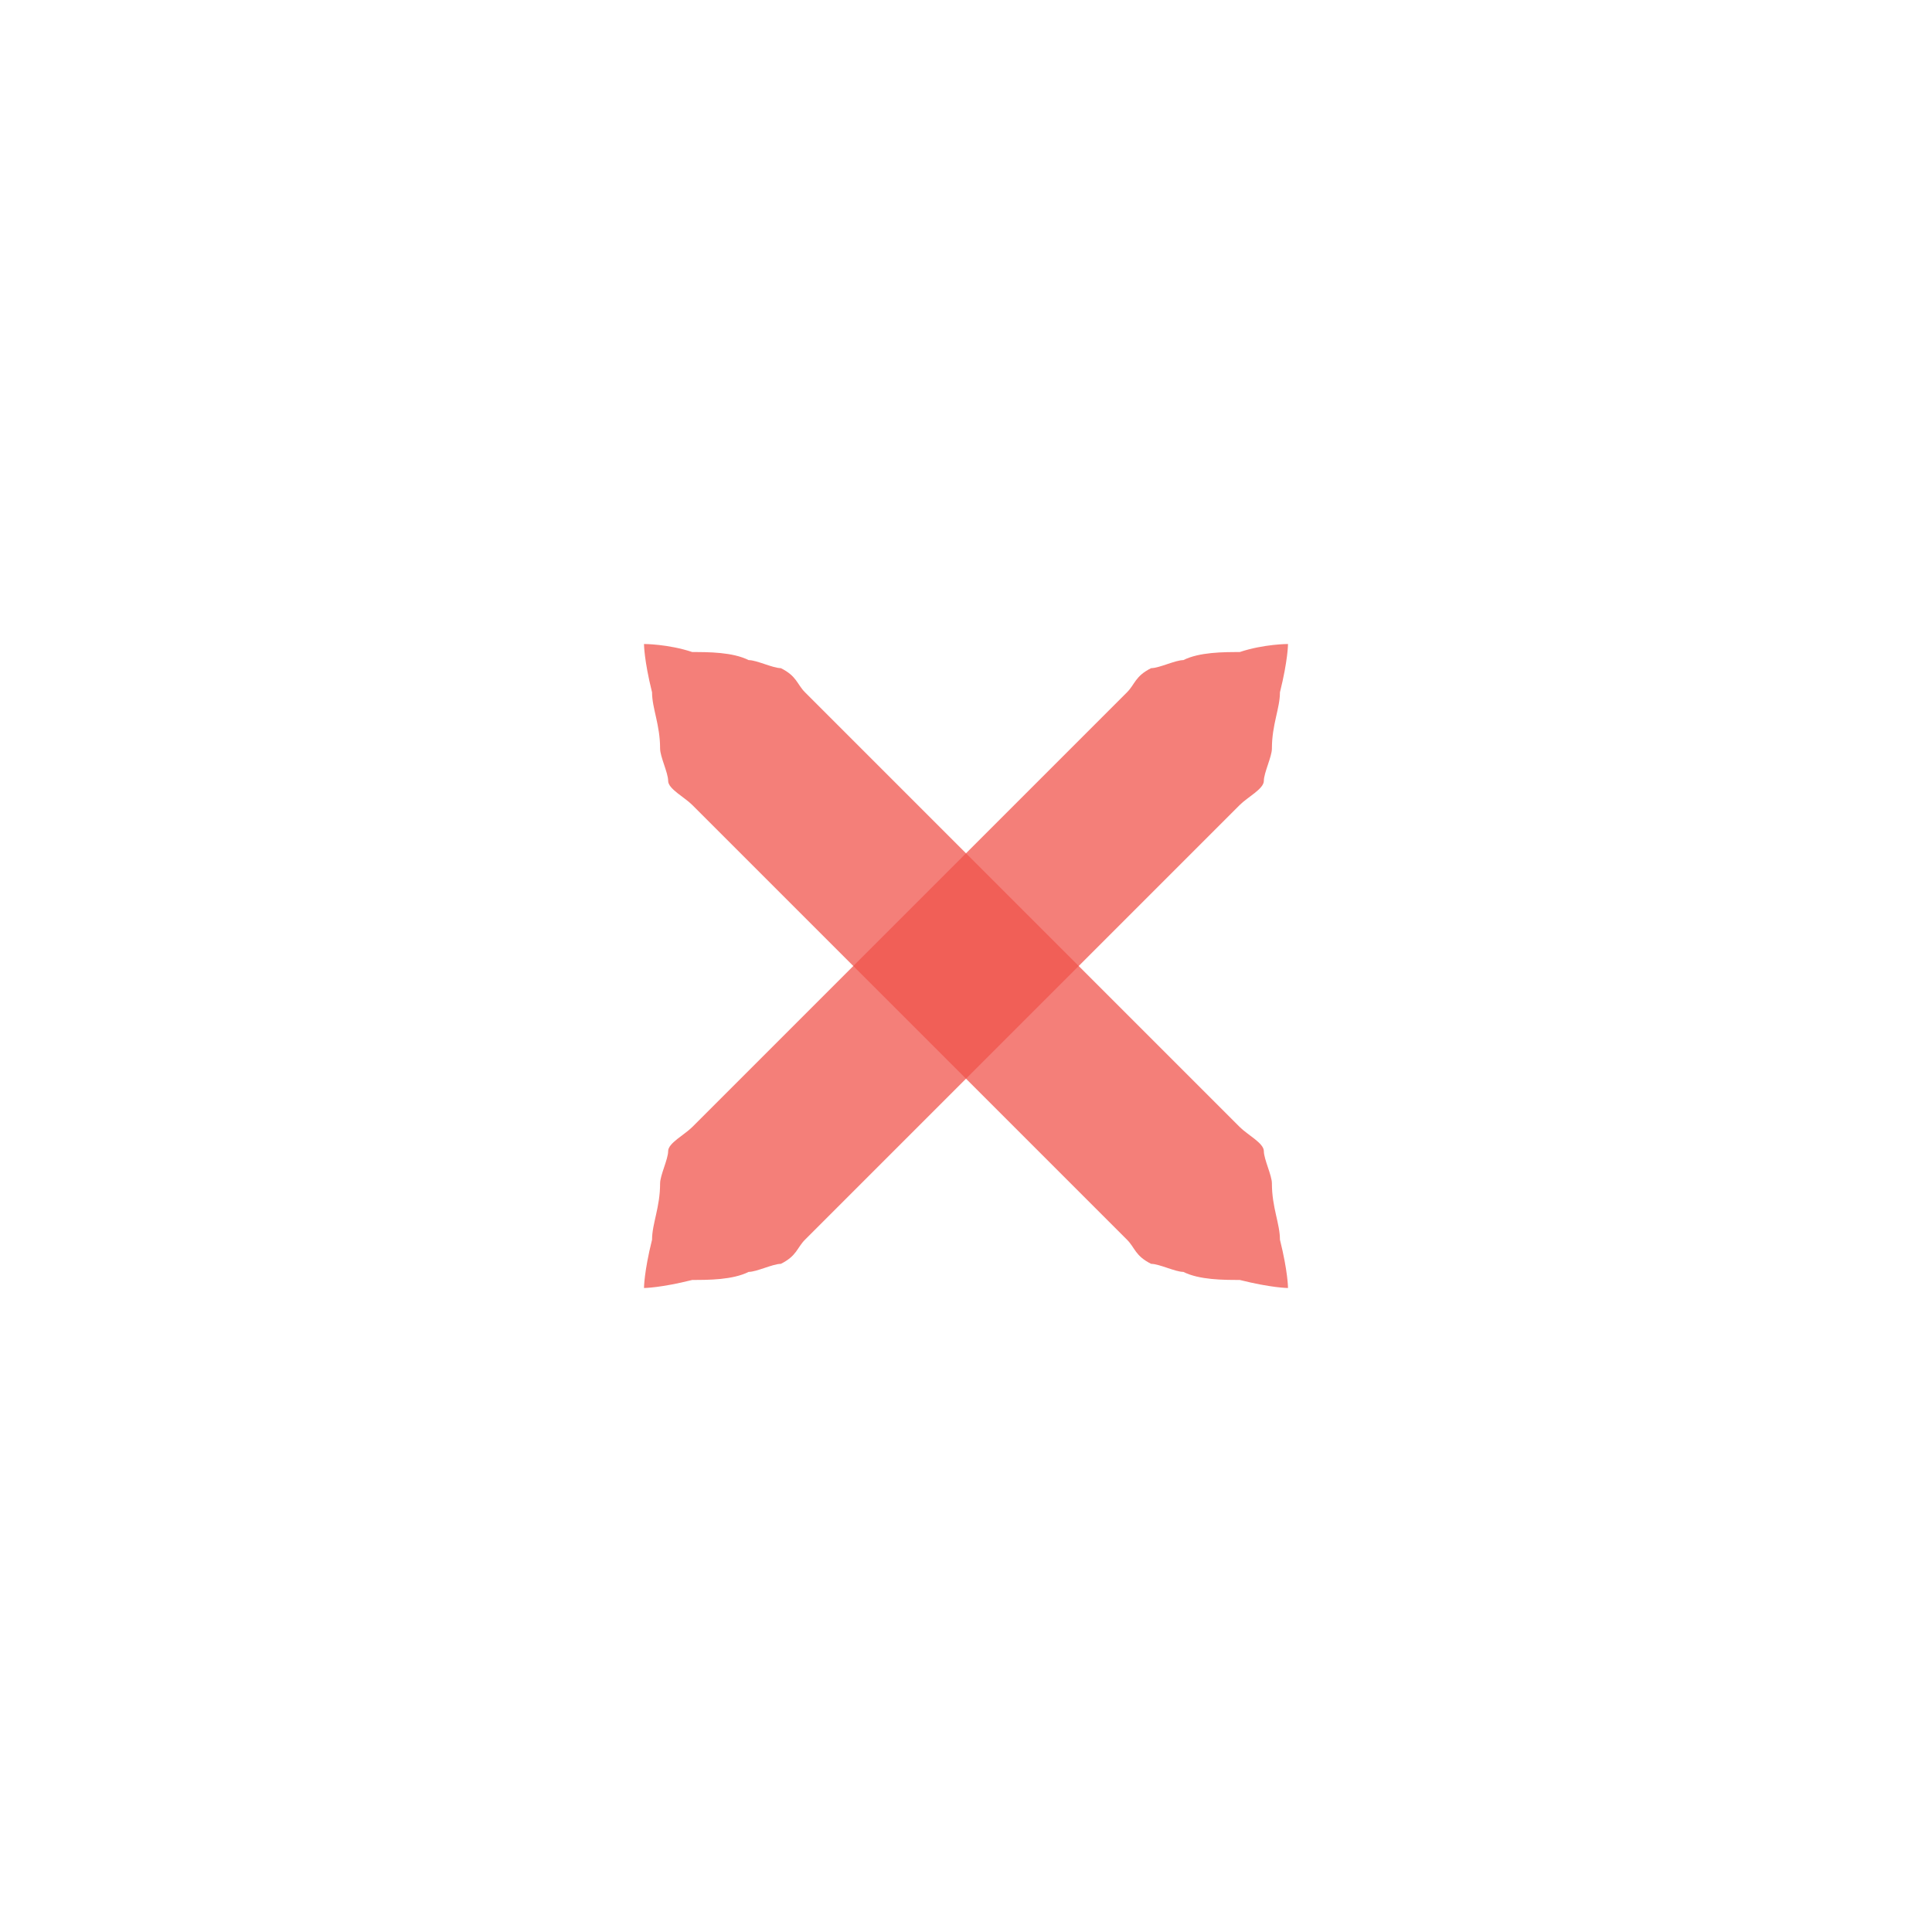
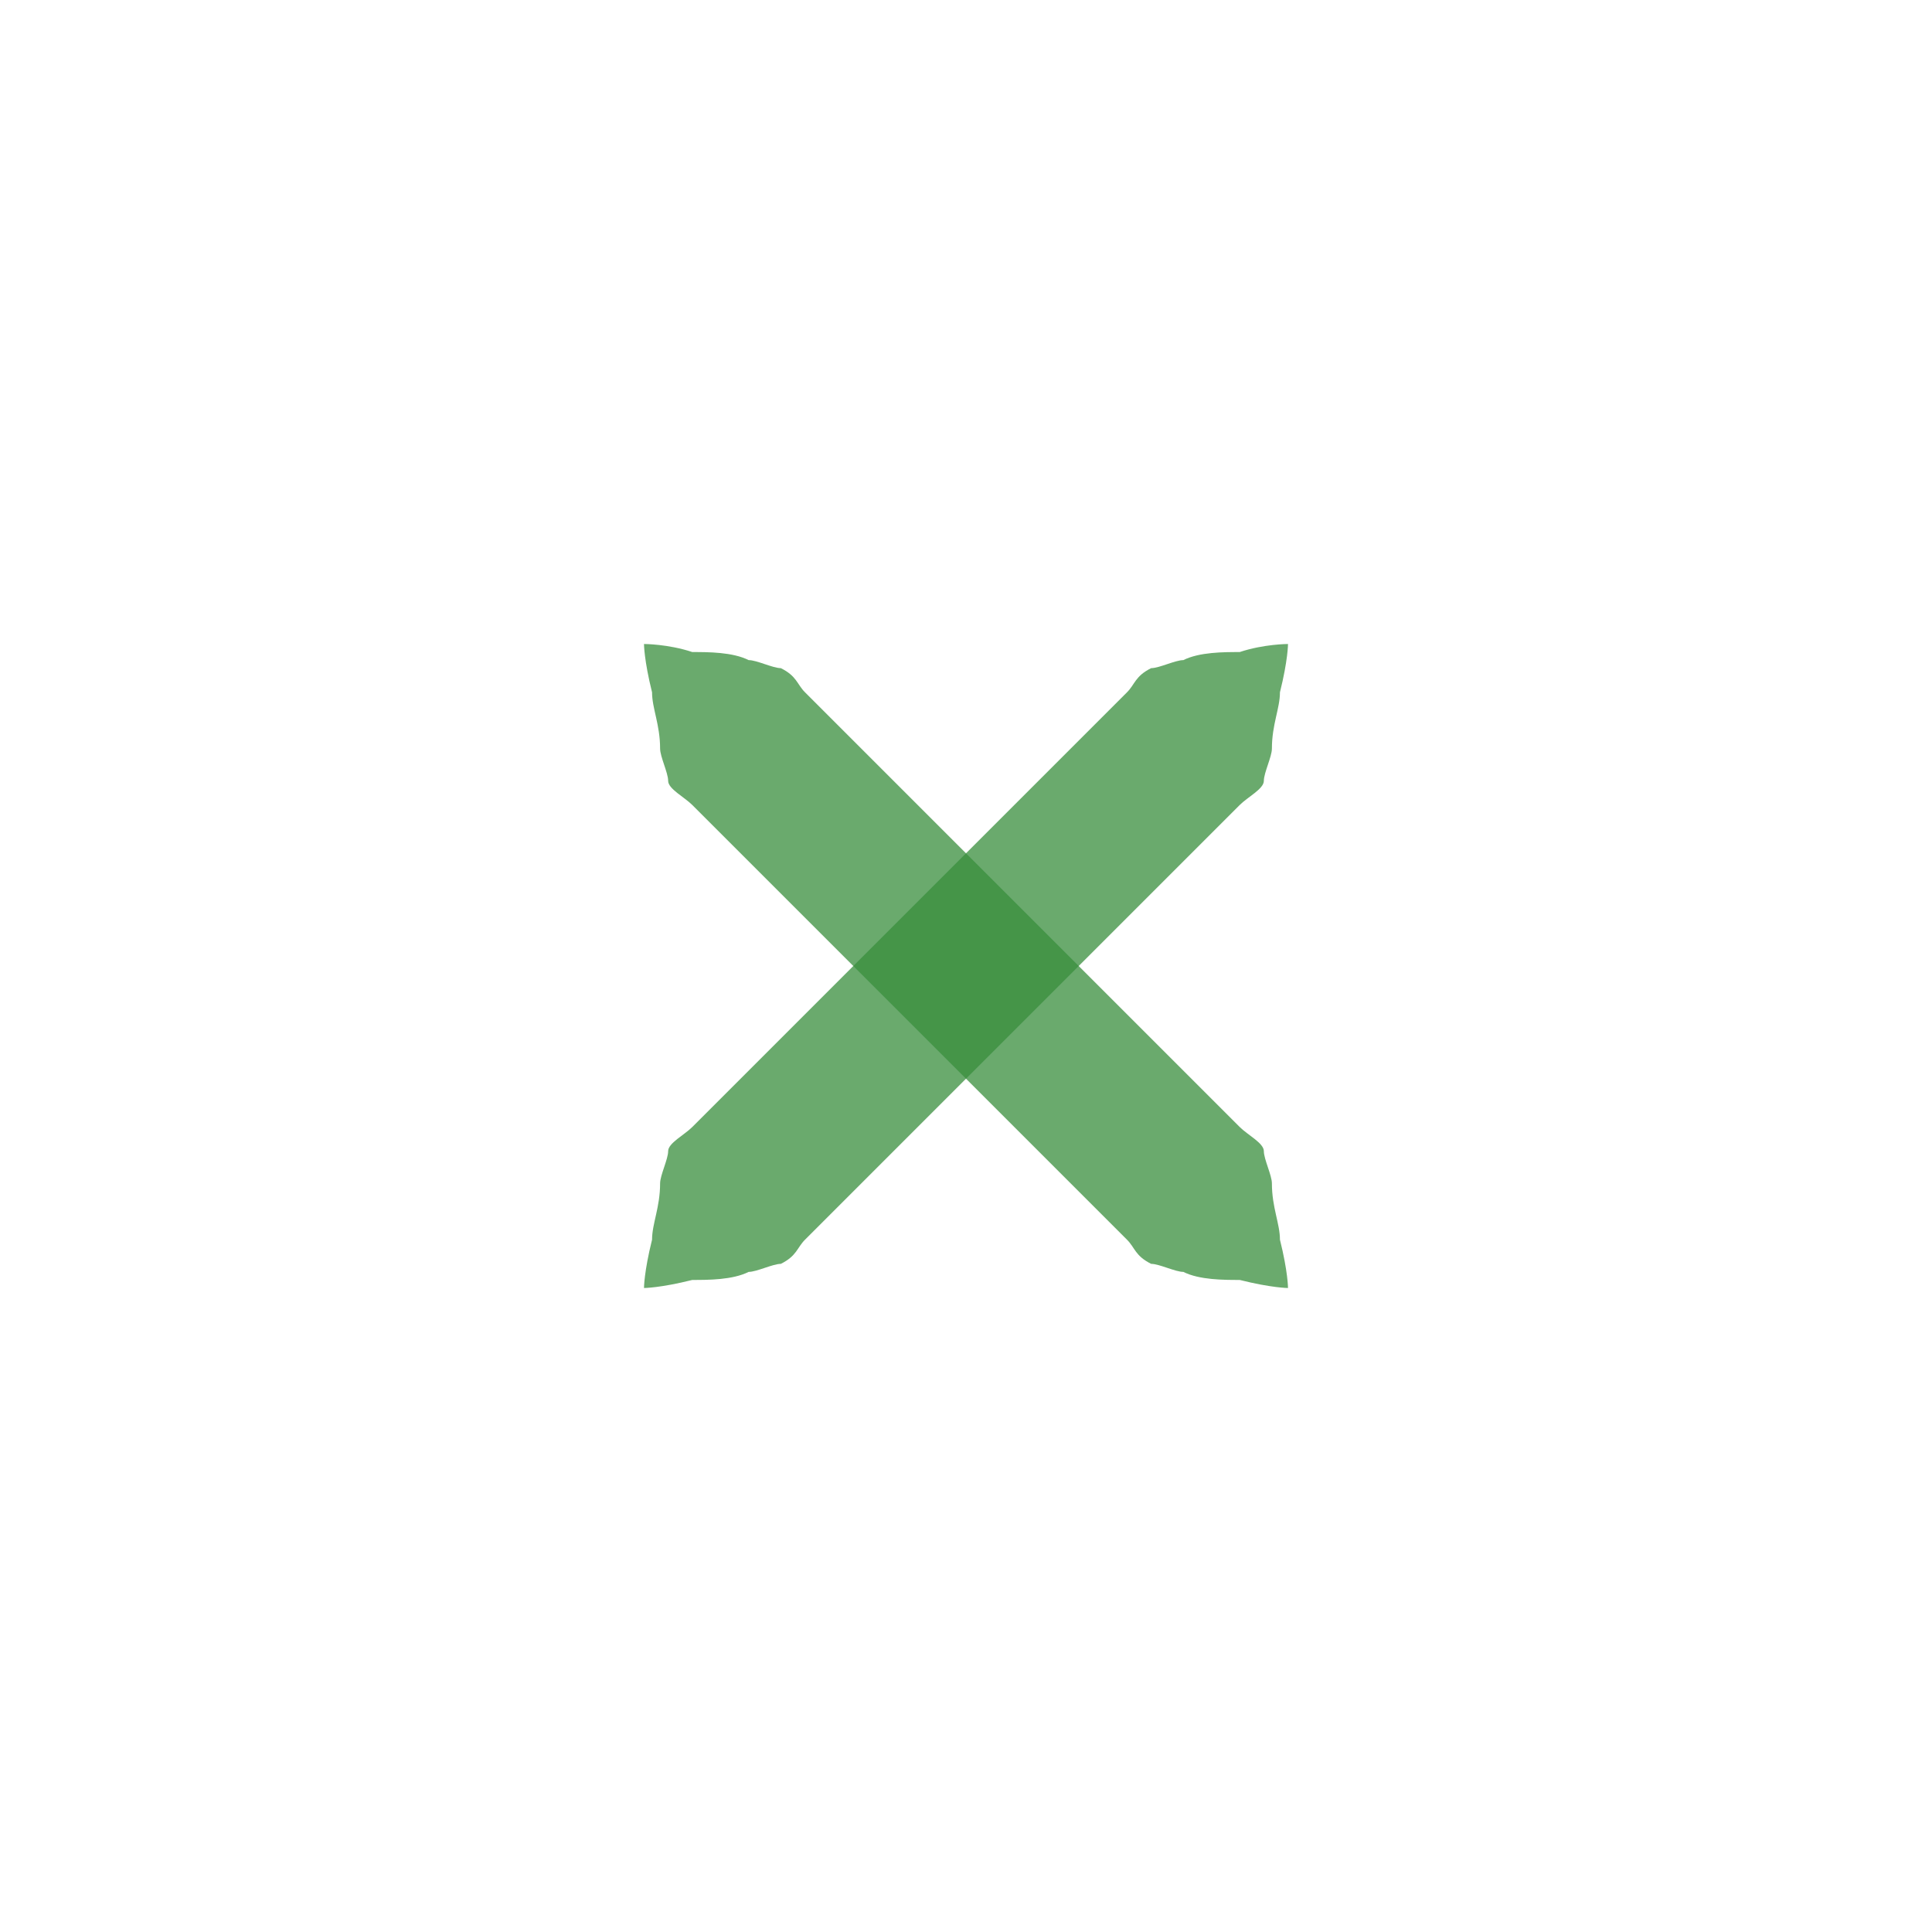
<svg xmlns="http://www.w3.org/2000/svg" xmlns:xlink="http://www.w3.org/1999/xlink" version="1.1" x="0px" y="0px" width="24px" height="24px" viewBox="0 0 24 24">
-   <path id="a" fill="#f0544c" opacity="0.75" d="M16,8c0,0,0,0.2-0.1,0.6c0,0.2-0.1,0.4-0.1,0.7c0,0.1-0.1,0.3-0.1,0.4c0,0.1-0.2,0.2-0.3,0.3c-0.7,0.7-1.7,1.7-2.7,2.7c-1,1-2,2-2.7,2.7c-0.1,0.1-0.1,0.2-0.3,0.3c-0.1,0-0.3,0.1-0.4,0.1c-0.2,0.1-0.5,0.1-0.7,0.1C8.2,16,8,16,8,16s0-0.2,0.1-0.6c0-0.2,0.1-0.4,0.1-0.7c0-0.1,0.1-0.3,0.1-0.4c0-0.1,0.2-0.2,0.3-0.3c0.7-0.7,1.7-1.7,2.7-2.7c1-1,2-2,2.7-2.7c0.1-0.1,0.1-0.2,0.3-0.3c0.1,0,0.3-0.1,0.4-0.1c0.2-0.1,0.5-0.1,0.7-0.1C15.7,8,16,8,16,8z" />
+   <path id="a" fill="#388e3c" opacity="0.75" d="M16,8c0,0,0,0.2-0.1,0.6c0,0.2-0.1,0.4-0.1,0.7c0,0.1-0.1,0.3-0.1,0.4c0,0.1-0.2,0.2-0.3,0.3c-0.7,0.7-1.7,1.7-2.7,2.7c-1,1-2,2-2.7,2.7c-0.1,0.1-0.1,0.2-0.3,0.3c-0.1,0-0.3,0.1-0.4,0.1c-0.2,0.1-0.5,0.1-0.7,0.1C8.2,16,8,16,8,16s0-0.2,0.1-0.6c0-0.2,0.1-0.4,0.1-0.7c0-0.1,0.1-0.3,0.1-0.4c0-0.1,0.2-0.2,0.3-0.3c0.7-0.7,1.7-1.7,2.7-2.7c1-1,2-2,2.7-2.7c0.1-0.1,0.1-0.2,0.3-0.3c0.1,0,0.3-0.1,0.4-0.1c0.2-0.1,0.5-0.1,0.7-0.1C15.7,8,16,8,16,8z" />
  <use xlink:href="#a" transform="matrix(-1,0,0,1,24,0)" />
</svg>
